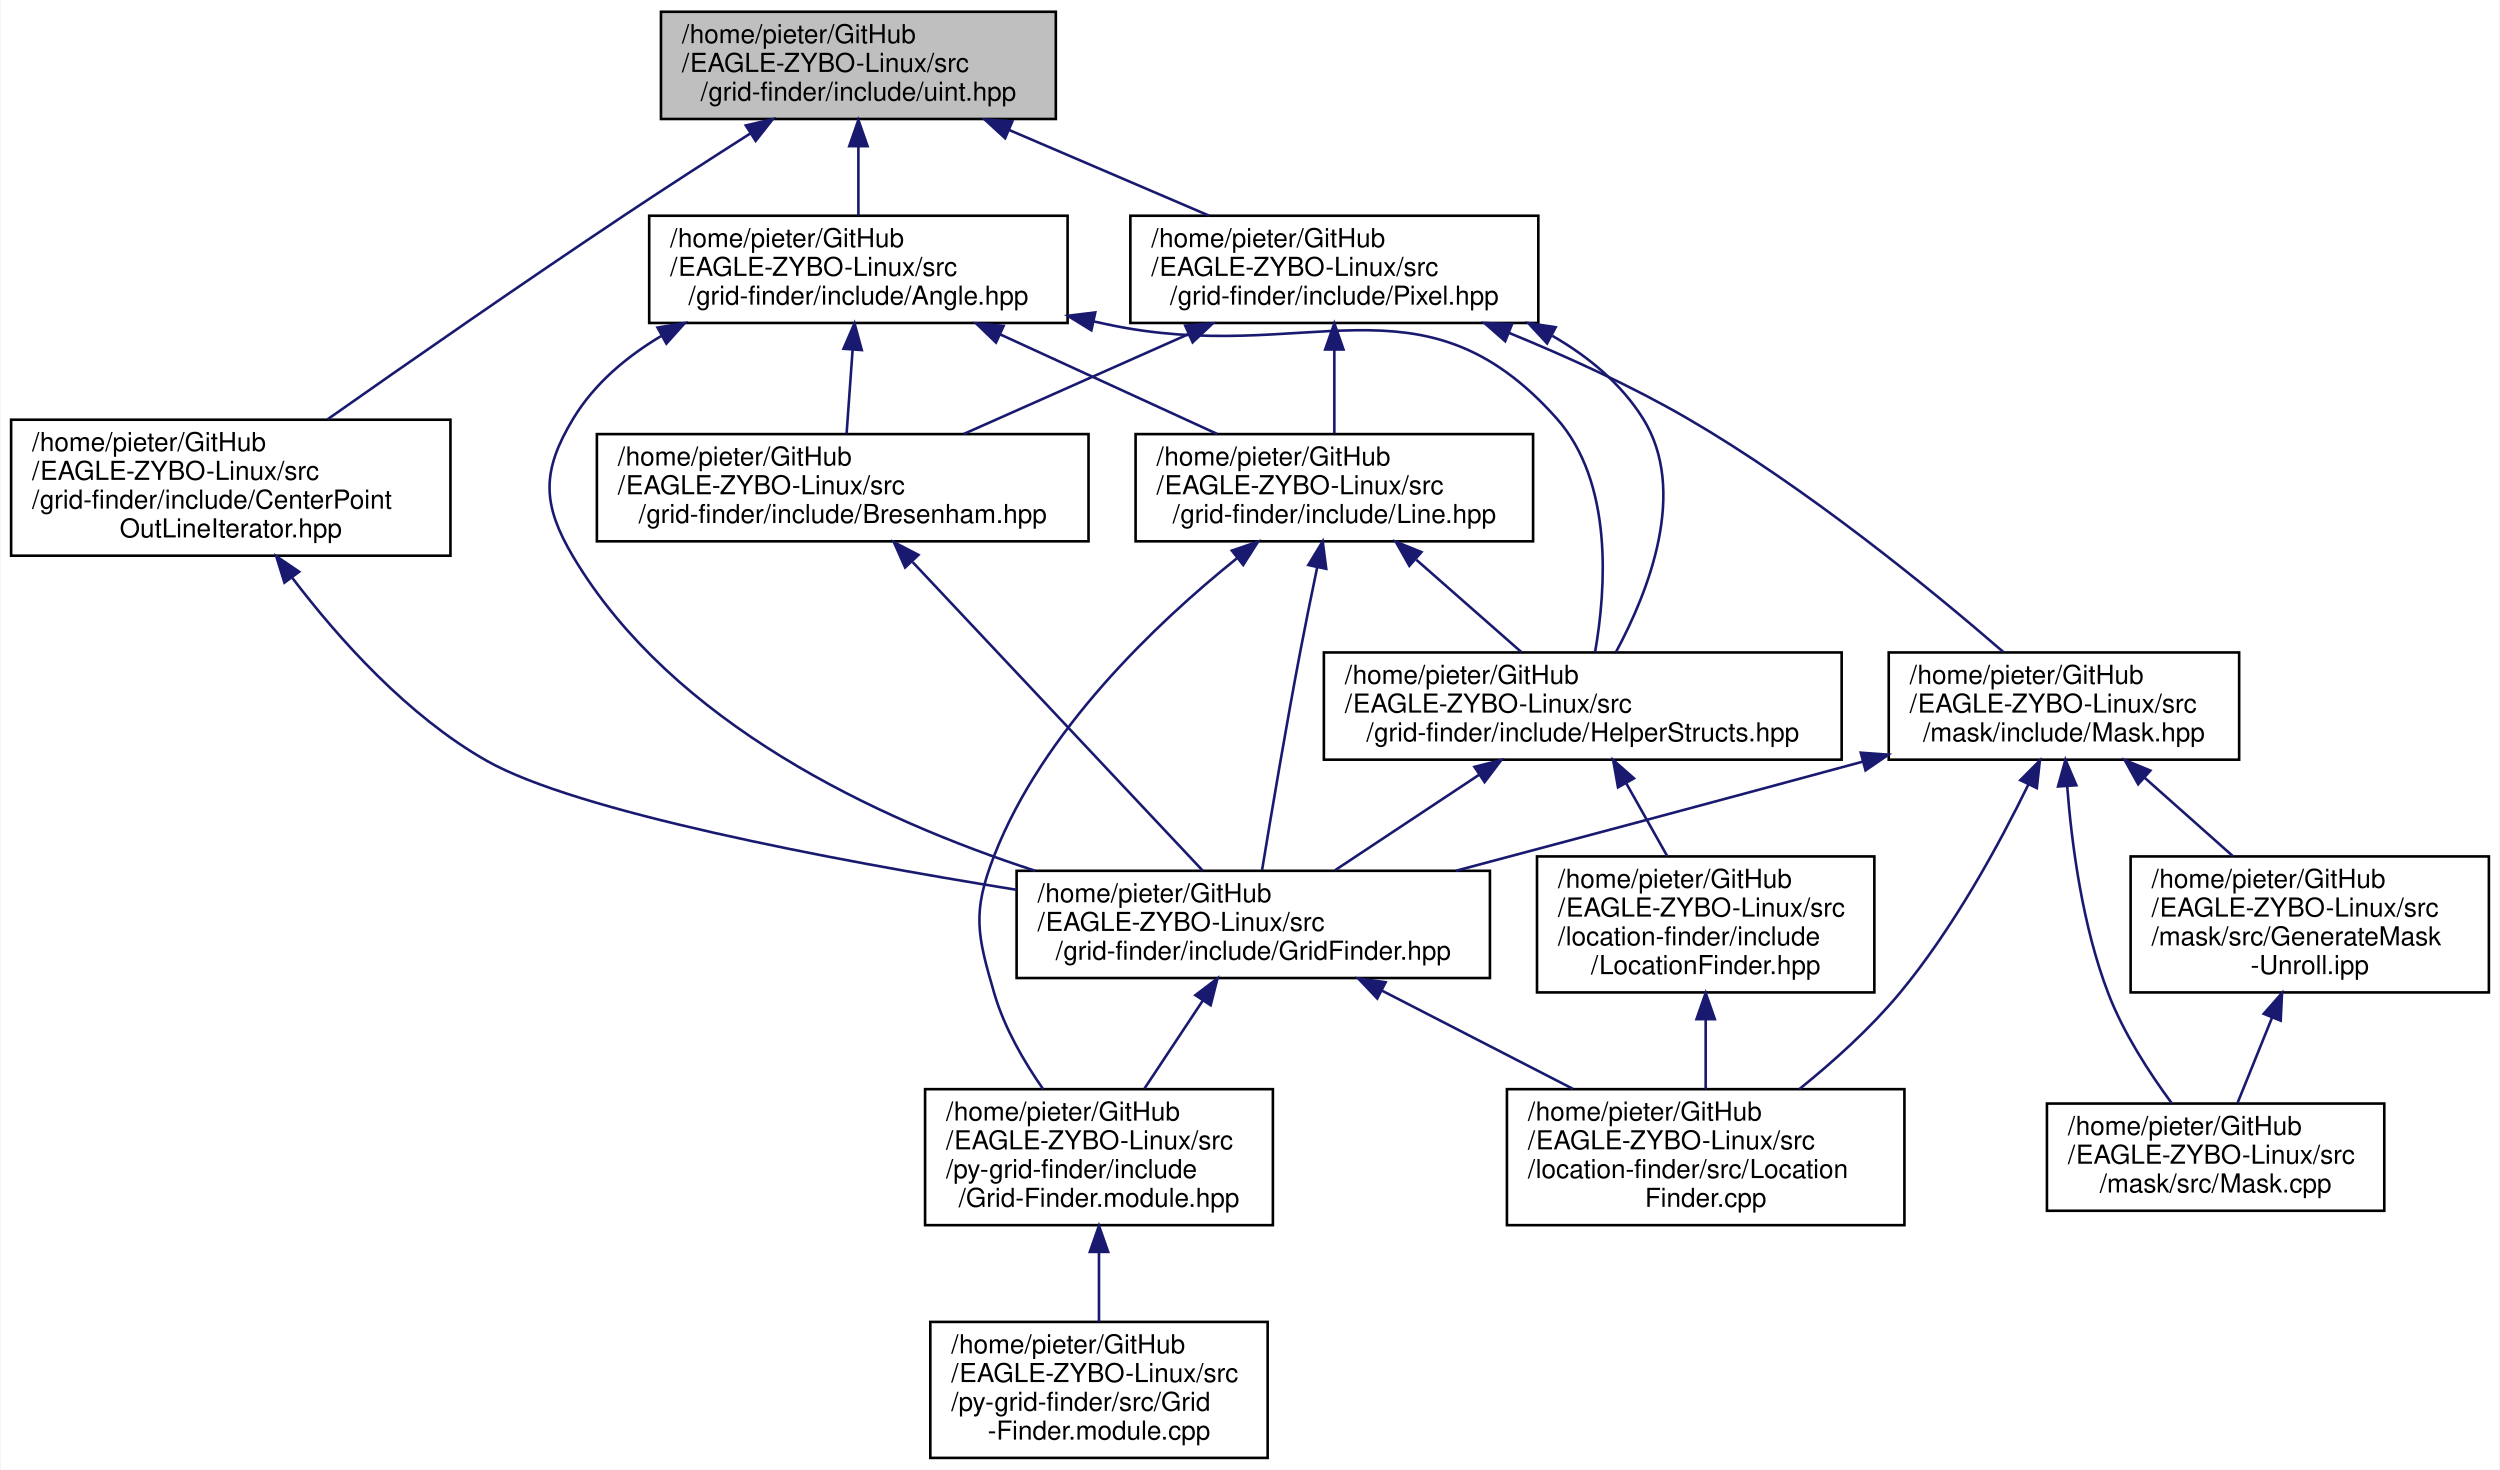
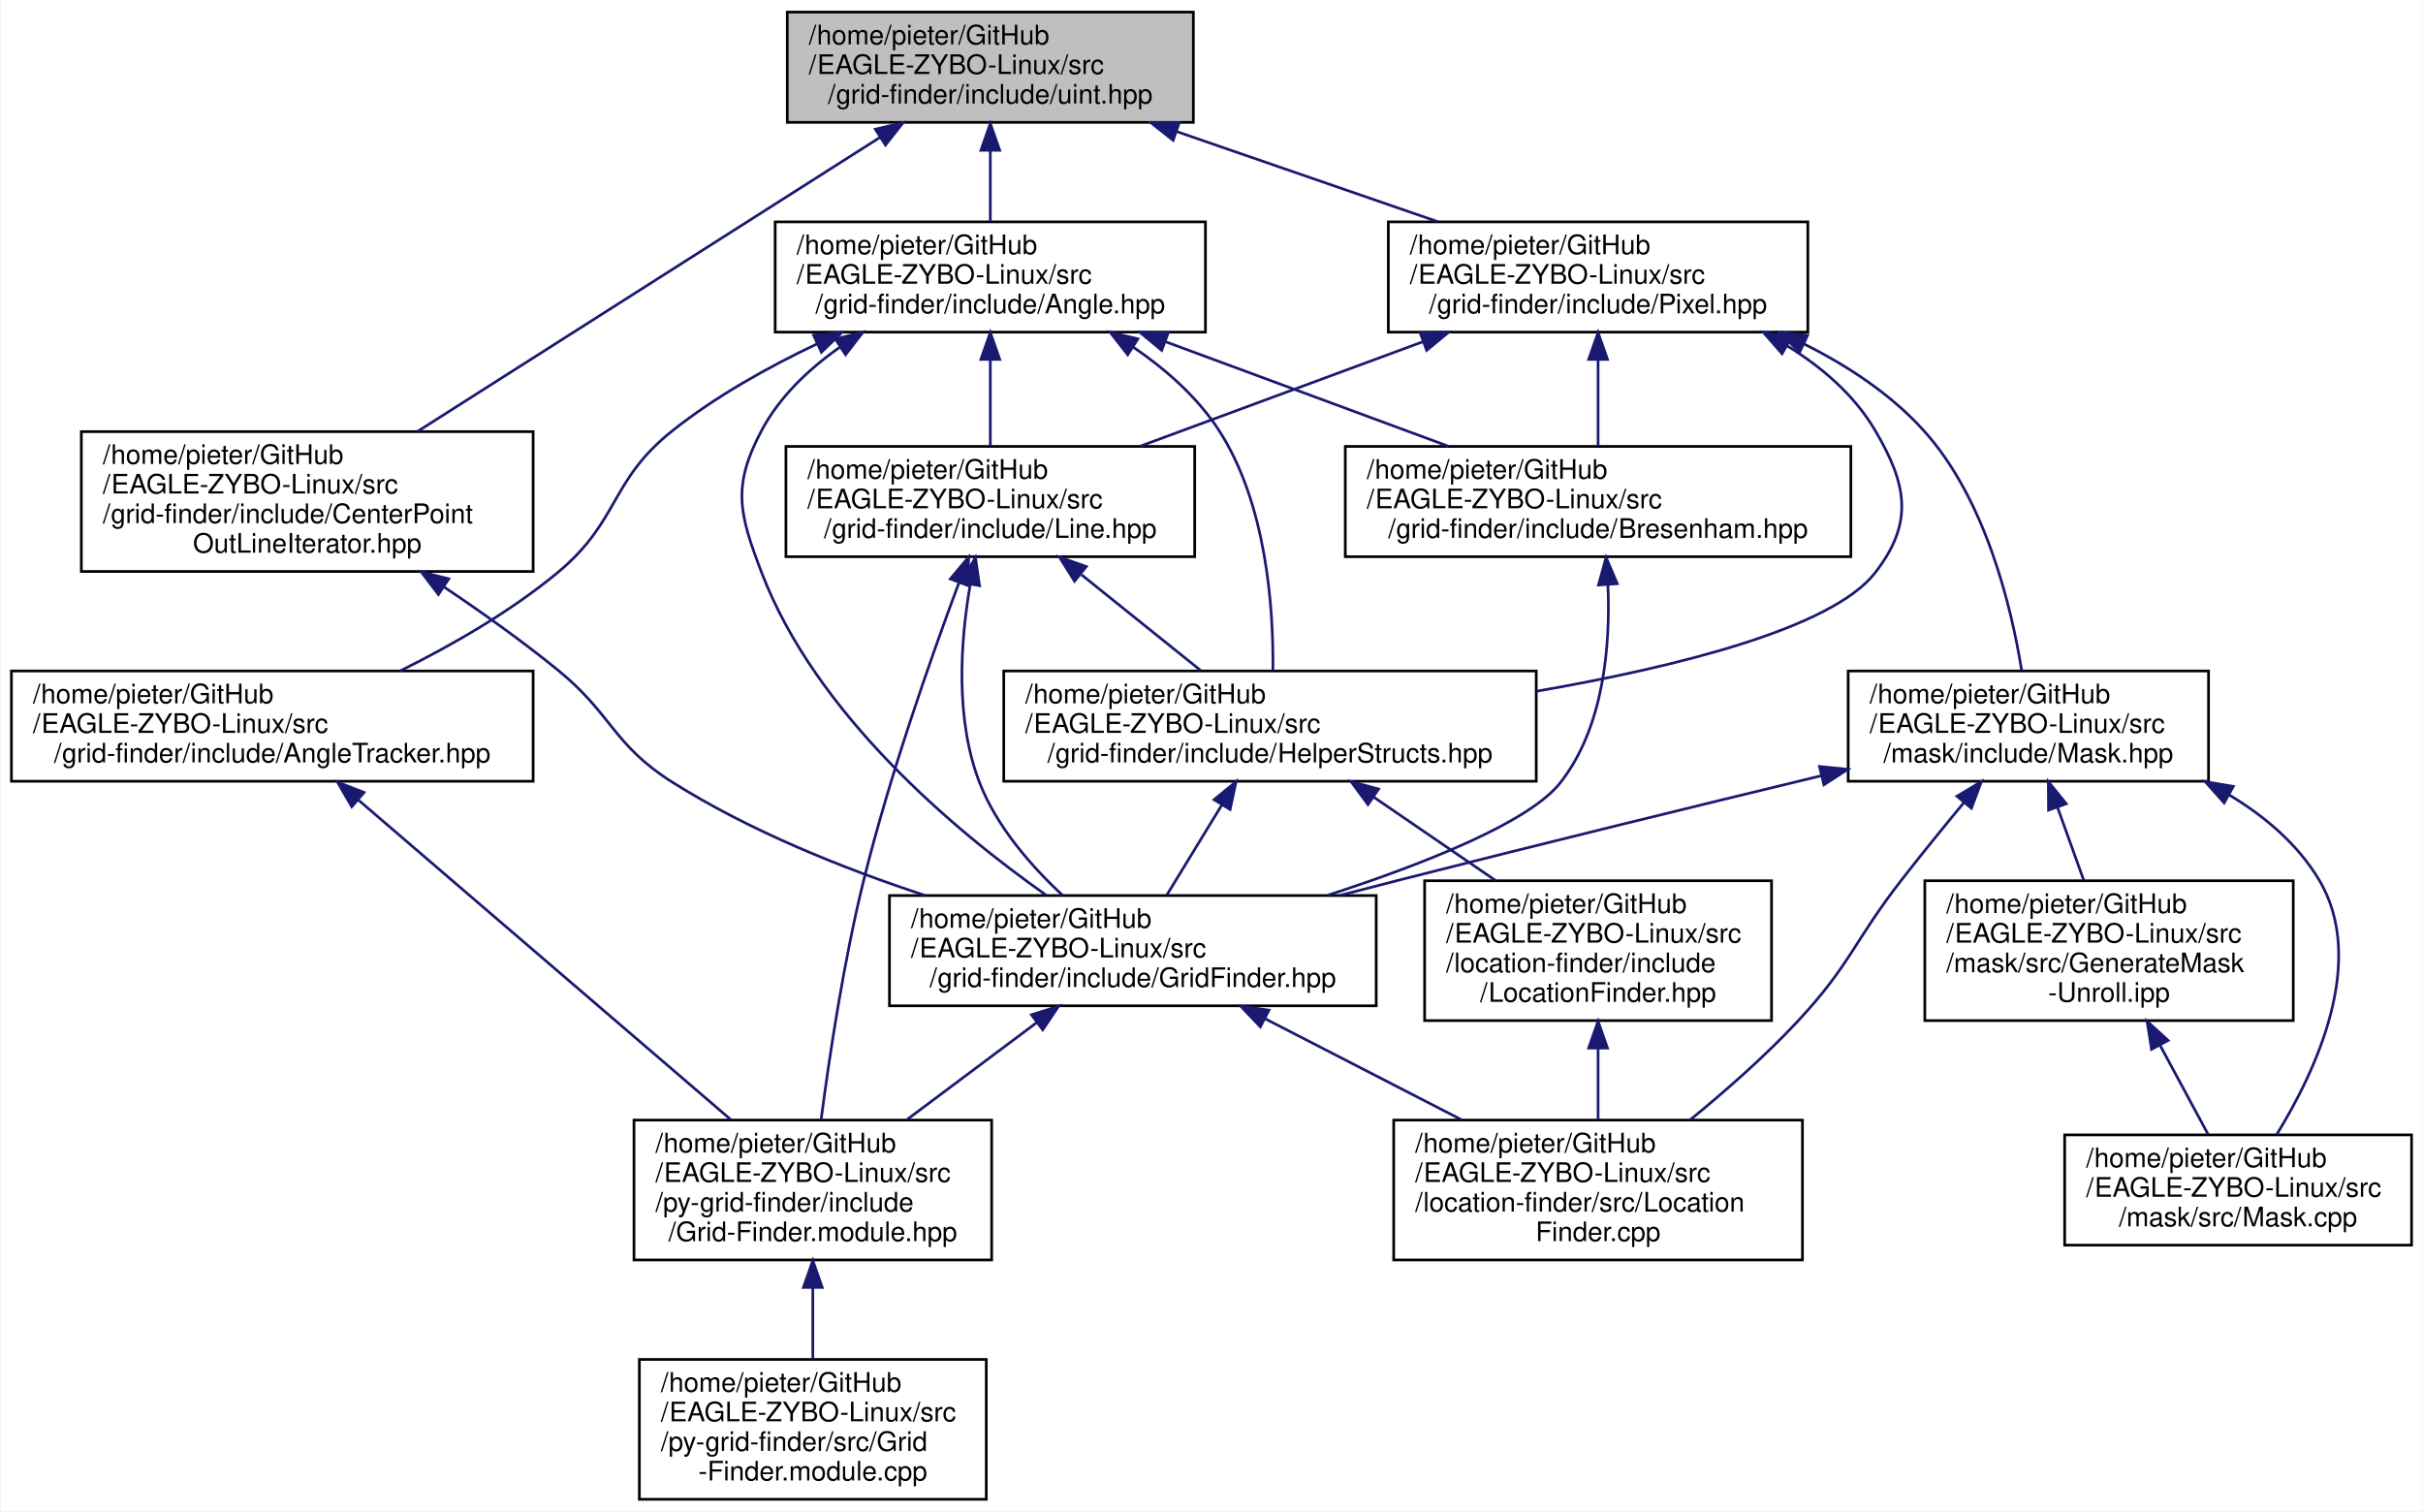
- <svg xmlns="http://www.w3.org/2000/svg" xmlns:xlink="http://www.w3.org/1999/xlink" width="956pt" height="562pt" viewBox="0.00 0.00 955.50 562.00">
+ <svg xmlns="http://www.w3.org/2000/svg" xmlns:xlink="http://www.w3.org/1999/xlink" width="901pt" height="562pt" viewBox="0.00 0.00 900.50 562.00">
  <g id="graph0" class="graph" transform="scale(1 1) rotate(0) translate(4 558)">
-     <polygon fill="#ffffff" stroke="transparent" points="-4,4 -4,-558 951.5,-558 951.5,4 -4,4" />
+     <polygon fill="#ffffff" stroke="transparent" points="-4,4 -4,-558 896.5,-558 896.5,4 -4,4" />
    <g id="node1" class="node">
      <g id="a_node1">
        <a xlink:title=" ">
-           <polygon fill="#bfbfbf" stroke="#000000" points="248.5,-512.5 248.5,-553.5 399.5,-553.5 399.5,-512.5 248.5,-512.5" />
-           <text text-anchor="start" x="256.5" y="-541.5" font-family="Helvetica,sans-Serif" font-size="10.00" fill="#000000">/home/pieter/GitHub</text>
-           <text text-anchor="start" x="256.5" y="-530.5" font-family="Helvetica,sans-Serif" font-size="10.00" fill="#000000">/EAGLE-ZYBO-Linux/src</text>
-           <text text-anchor="middle" x="324" y="-519.5" font-family="Helvetica,sans-Serif" font-size="10.00" fill="#000000">/grid-finder/include/uint.hpp</text>
+           <polygon fill="#bfbfbf" stroke="#000000" points="288.5,-512.5 288.5,-553.5 439.5,-553.5 439.5,-512.5 288.5,-512.5" />
+           <text text-anchor="start" x="296.5" y="-541.5" font-family="Helvetica,sans-Serif" font-size="10.00" fill="#000000">/home/pieter/GitHub</text>
+           <text text-anchor="start" x="296.5" y="-530.5" font-family="Helvetica,sans-Serif" font-size="10.00" fill="#000000">/EAGLE-ZYBO-Linux/src</text>
+           <text text-anchor="middle" x="364" y="-519.5" font-family="Helvetica,sans-Serif" font-size="10.00" fill="#000000">/grid-finder/include/uint.hpp</text>
        </a>
      </g>
    </g>
    <g id="node2" class="node">
      <g id="a_node2">
        <a xlink:href="Angle_8hpp.html" target="_top" xlink:title=" ">
-           <polygon fill="#ffffff" stroke="#000000" points="244,-434.5 244,-475.5 404,-475.5 404,-434.5 244,-434.5" />
-           <text text-anchor="start" x="252" y="-463.5" font-family="Helvetica,sans-Serif" font-size="10.00" fill="#000000">/home/pieter/GitHub</text>
-           <text text-anchor="start" x="252" y="-452.5" font-family="Helvetica,sans-Serif" font-size="10.00" fill="#000000">/EAGLE-ZYBO-Linux/src</text>
-           <text text-anchor="middle" x="324" y="-441.5" font-family="Helvetica,sans-Serif" font-size="10.00" fill="#000000">/grid-finder/include/Angle.hpp</text>
+           <polygon fill="#ffffff" stroke="#000000" points="284,-434.5 284,-475.5 444,-475.5 444,-434.5 284,-434.5" />
+           <text text-anchor="start" x="292" y="-463.5" font-family="Helvetica,sans-Serif" font-size="10.00" fill="#000000">/home/pieter/GitHub</text>
+           <text text-anchor="start" x="292" y="-452.5" font-family="Helvetica,sans-Serif" font-size="10.00" fill="#000000">/EAGLE-ZYBO-Linux/src</text>
+           <text text-anchor="middle" x="364" y="-441.5" font-family="Helvetica,sans-Serif" font-size="10.00" fill="#000000">/grid-finder/include/Angle.hpp</text>
        </a>
      </g>
    </g>
    <g id="edge1" class="edge">
-       <path fill="none" stroke="#191970" d="M324,-502.079C324,-493.218 324,-483.775 324,-475.69" />
-       <polygon fill="#191970" stroke="#191970" points="320.5,-502.097 324,-512.097 327.5,-502.098 320.5,-502.097" />
+       <path fill="none" stroke="#191970" d="M364,-502.079C364,-493.218 364,-483.775 364,-475.69" />
+       <polygon fill="#191970" stroke="#191970" points="360.5,-502.097 364,-512.097 367.5,-502.098 360.5,-502.097" />
+     </g>
+     <g id="node12" class="node">
+       <g id="a_node12">
+         <a xlink:href="CenterPointOutLineIterator_8hpp.html" target="_top" xlink:title=" ">
+           <polygon fill="#ffffff" stroke="#000000" points="26,-345.5 26,-397.5 194,-397.5 194,-345.5 26,-345.5" />
+           <text text-anchor="start" x="34" y="-385.5" font-family="Helvetica,sans-Serif" font-size="10.00" fill="#000000">/home/pieter/GitHub</text>
+           <text text-anchor="start" x="34" y="-374.5" font-family="Helvetica,sans-Serif" font-size="10.00" fill="#000000">/EAGLE-ZYBO-Linux/src</text>
+           <text text-anchor="start" x="34" y="-363.5" font-family="Helvetica,sans-Serif" font-size="10.00" fill="#000000">/grid-finder/include/CenterPoint</text>
+           <text text-anchor="middle" x="110" y="-352.5" font-family="Helvetica,sans-Serif" font-size="10.00" fill="#000000">OutLineIterator.hpp</text>
+         </a>
+       </g>
+     </g>
+     <g id="edge18" class="edge">
+       <path fill="none" stroke="#191970" d="M323.107,-506.999C275.814,-476.929 198.412,-427.714 151.052,-397.602" />
+       <polygon fill="#191970" stroke="#191970" points="321.256,-509.97 331.573,-512.382 325.012,-504.063 321.256,-509.97" />
+     </g>
+     <g id="node13" class="node">
+       <g id="a_node13">
+         <a xlink:href="Pixel_8hpp.html" target="_top" xlink:title=" ">
+           <polygon fill="#ffffff" stroke="#000000" points="512,-434.5 512,-475.5 668,-475.5 668,-434.5 512,-434.5" />
+           <text text-anchor="start" x="520" y="-463.5" font-family="Helvetica,sans-Serif" font-size="10.00" fill="#000000">/home/pieter/GitHub</text>
+           <text text-anchor="start" x="520" y="-452.5" font-family="Helvetica,sans-Serif" font-size="10.00" fill="#000000">/EAGLE-ZYBO-Linux/src</text>
+           <text text-anchor="middle" x="590" y="-441.5" font-family="Helvetica,sans-Serif" font-size="10.00" fill="#000000">/grid-finder/include/Pixel.hpp</text>
+         </a>
+       </g>
+     </g>
+     <g id="edge20" class="edge">
+       <path fill="none" stroke="#191970" d="M433.137,-509.139C464.212,-498.413 500.526,-485.88 530.383,-475.576" />
+       <polygon fill="#191970" stroke="#191970" points="431.985,-505.833 423.675,-512.404 434.269,-512.45 431.985,-505.833" />
+     </g>
+     <g id="node3" class="node">
+       <g id="a_node3">
+         <a xlink:href="AngleTracker_8hpp.html" target="_top" xlink:title=" ">
+           <polygon fill="#ffffff" stroke="#000000" points="0,-267.5 0,-308.5 194,-308.5 194,-267.5 0,-267.5" />
+           <text text-anchor="start" x="8" y="-296.5" font-family="Helvetica,sans-Serif" font-size="10.00" fill="#000000">/home/pieter/GitHub</text>
+           <text text-anchor="start" x="8" y="-285.5" font-family="Helvetica,sans-Serif" font-size="10.00" fill="#000000">/EAGLE-ZYBO-Linux/src</text>
+           <text text-anchor="middle" x="97" y="-274.5" font-family="Helvetica,sans-Serif" font-size="10.00" fill="#000000">/grid-finder/include/AngleTracker.hpp</text>
+         </a>
+       </g>
+     </g>
+     <g id="edge2" class="edge">
+       <path fill="none" stroke="#191970" d="M299.642,-430.161C281.33,-421.484 262.023,-410.684 246,-398 222.217,-379.173 226.369,-364.338 203,-345 185.534,-330.547 163.832,-318.106 144.623,-308.568" />
+       <polygon fill="#191970" stroke="#191970" points="298.271,-433.383 308.819,-434.377 301.192,-427.022 298.271,-433.383" />
+     </g>
+     <g id="node6" class="node">
+       <g id="a_node6">
+         <a xlink:href="Bresenham_8hpp.html" target="_top" xlink:title=" ">
+           <polygon fill="#ffffff" stroke="#000000" points="496,-351 496,-392 684,-392 684,-351 496,-351" />
+           <text text-anchor="start" x="504" y="-380" font-family="Helvetica,sans-Serif" font-size="10.00" fill="#000000">/home/pieter/GitHub</text>
+           <text text-anchor="start" x="504" y="-369" font-family="Helvetica,sans-Serif" font-size="10.00" fill="#000000">/EAGLE-ZYBO-Linux/src</text>
+           <text text-anchor="middle" x="590" y="-358" font-family="Helvetica,sans-Serif" font-size="10.00" fill="#000000">/grid-finder/include/Bresenham.hpp</text>
+         </a>
+       </g>
+     </g>
+     <g id="edge5" class="edge">
+       <path fill="none" stroke="#191970" d="M429.207,-430.908C462.45,-418.626 502.456,-403.845 534.248,-392.099" />
+       <polygon fill="#191970" stroke="#191970" points="427.743,-427.718 419.575,-434.467 430.168,-434.284 427.743,-427.718" />
+     </g>
+     <g id="node7" class="node">
+       <g id="a_node7">
+         <a xlink:href="GridFinder_8hpp.html" target="_top" xlink:title=" ">
+           <polygon fill="#ffffff" stroke="#000000" points="326.5,-184 326.5,-225 507.5,-225 507.5,-184 326.5,-184" />
+           <text text-anchor="start" x="334.5" y="-213" font-family="Helvetica,sans-Serif" font-size="10.00" fill="#000000">/home/pieter/GitHub</text>
+           <text text-anchor="start" x="334.5" y="-202" font-family="Helvetica,sans-Serif" font-size="10.00" fill="#000000">/EAGLE-ZYBO-Linux/src</text>
+           <text text-anchor="middle" x="417" y="-191" font-family="Helvetica,sans-Serif" font-size="10.00" fill="#000000">/grid-finder/include/GridFinder.hpp</text>
+         </a>
+       </g>
+     </g>
+     <g id="edge9" class="edge">
+       <path fill="none" stroke="#191970" d="M308.053,-428.9C296.409,-420.725 285.662,-410.489 279,-398 267.913,-377.217 270.577,-366.998 279,-345 299.174,-292.316 350.67,-249.179 384.732,-225.167" />
+       <polygon fill="#191970" stroke="#191970" points="306.355,-431.971 316.645,-434.492 310.173,-426.104 306.355,-431.971" />
+     </g>
+     <g id="node9" class="node">
+       <g id="a_node9">
+         <a xlink:href="HelperStructs_8hpp.html" target="_top" xlink:title=" ">
+           <polygon fill="#ffffff" stroke="#000000" points="369,-267.5 369,-308.5 567,-308.5 567,-267.5 369,-267.5" />
+           <text text-anchor="start" x="377" y="-296.5" font-family="Helvetica,sans-Serif" font-size="10.00" fill="#000000">/home/pieter/GitHub</text>
+           <text text-anchor="start" x="377" y="-285.5" font-family="Helvetica,sans-Serif" font-size="10.00" fill="#000000">/EAGLE-ZYBO-Linux/src</text>
+           <text text-anchor="middle" x="468" y="-274.5" font-family="Helvetica,sans-Serif" font-size="10.00" fill="#000000">/grid-finder/include/HelperStructs.hpp</text>
+         </a>
+       </g>
+     </g>
+     <g id="edge10" class="edge">
+       <path fill="none" stroke="#191970" d="M417.047,-429.001C429.251,-420.681 440.985,-410.353 449,-398 466.616,-370.85 469.334,-332.311 469.095,-308.797" />
+       <polygon fill="#191970" stroke="#191970" points="415.091,-426.097 408.562,-434.441 418.869,-431.99 415.091,-426.097" />
    </g>
    <g id="node11" class="node">
      <g id="a_node11">
-         <a xlink:href="CenterPointOutLineIterator_8hpp.html" target="_top" xlink:title=" ">
-           <polygon fill="#ffffff" stroke="#000000" points="0,-345.5 0,-397.5 168,-397.5 168,-345.5 0,-345.5" />
-           <text text-anchor="start" x="8" y="-385.5" font-family="Helvetica,sans-Serif" font-size="10.00" fill="#000000">/home/pieter/GitHub</text>
-           <text text-anchor="start" x="8" y="-374.5" font-family="Helvetica,sans-Serif" font-size="10.00" fill="#000000">/EAGLE-ZYBO-Linux/src</text>
-           <text text-anchor="start" x="8" y="-363.5" font-family="Helvetica,sans-Serif" font-size="10.00" fill="#000000">/grid-finder/include/CenterPoint</text>
-           <text text-anchor="middle" x="84" y="-352.5" font-family="Helvetica,sans-Serif" font-size="10.00" fill="#000000">OutLineIterator.hpp</text>
-         </a>
-       </g>
-     </g>
-     <g id="edge16" class="edge">
-       <path fill="none" stroke="#191970" d="M282.659,-506.955C267.582,-497.344 250.447,-486.287 235,-476 195.728,-449.847 151.396,-419.006 120.98,-397.639" />
-       <polygon fill="#191970" stroke="#191970" points="280.954,-510.019 291.27,-512.431 284.71,-504.112 280.954,-510.019" />
-     </g>
-     <g id="node12" class="node">
-       <g id="a_node12">
-         <a xlink:href="Pixel_8hpp.html" target="_top" xlink:title=" ">
-           <polygon fill="#ffffff" stroke="#000000" points="428,-434.5 428,-475.5 584,-475.5 584,-434.5 428,-434.5" />
-           <text text-anchor="start" x="436" y="-463.5" font-family="Helvetica,sans-Serif" font-size="10.00" fill="#000000">/home/pieter/GitHub</text>
-           <text text-anchor="start" x="436" y="-452.5" font-family="Helvetica,sans-Serif" font-size="10.00" fill="#000000">/EAGLE-ZYBO-Linux/src</text>
-           <text text-anchor="middle" x="506" y="-441.5" font-family="Helvetica,sans-Serif" font-size="10.00" fill="#000000">/grid-finder/include/Pixel.hpp</text>
-         </a>
-       </g>
-     </g>
-     <g id="edge18" class="edge">
-       <path fill="none" stroke="#191970" d="M381.536,-508.341C406.184,-497.778 434.636,-485.584 458.111,-475.524" />
-       <polygon fill="#191970" stroke="#191970" points="380.108,-505.146 372.295,-512.302 382.865,-511.58 380.108,-505.146" />
-     </g>
-     <g id="node3" class="node">
-       <g id="a_node3">
-         <a xlink:href="Bresenham_8hpp.html" target="_top" xlink:title=" ">
-           <polygon fill="#ffffff" stroke="#000000" points="224,-351 224,-392 412,-392 412,-351 224,-351" />
-           <text text-anchor="start" x="232" y="-380" font-family="Helvetica,sans-Serif" font-size="10.00" fill="#000000">/home/pieter/GitHub</text>
-           <text text-anchor="start" x="232" y="-369" font-family="Helvetica,sans-Serif" font-size="10.00" fill="#000000">/EAGLE-ZYBO-Linux/src</text>
-           <text text-anchor="middle" x="318" y="-358" font-family="Helvetica,sans-Serif" font-size="10.00" fill="#000000">/grid-finder/include/Bresenham.hpp</text>
-         </a>
-       </g>
-     </g>
-     <g id="edge2" class="edge">
-       <path fill="none" stroke="#191970" d="M321.784,-424.159C321.018,-413.506 320.18,-401.834 319.487,-392.192" />
-       <polygon fill="#191970" stroke="#191970" points="318.309,-424.636 322.517,-434.36 325.291,-424.134 318.309,-424.636" />
+         <a xlink:href="Line_8hpp.html" target="_top" xlink:title=" ">
+           <polygon fill="#ffffff" stroke="#000000" points="288,-351 288,-392 440,-392 440,-351 288,-351" />
+           <text text-anchor="start" x="296" y="-380" font-family="Helvetica,sans-Serif" font-size="10.00" fill="#000000">/home/pieter/GitHub</text>
+           <text text-anchor="start" x="296" y="-369" font-family="Helvetica,sans-Serif" font-size="10.00" fill="#000000">/EAGLE-ZYBO-Linux/src</text>
+           <text text-anchor="middle" x="364" y="-358" font-family="Helvetica,sans-Serif" font-size="10.00" fill="#000000">/grid-finder/include/Line.hpp</text>
+         </a>
+       </g>
+     </g>
+     <g id="edge14" class="edge">
+       <path fill="none" stroke="#191970" d="M364,-424.159C364,-413.506 364,-401.834 364,-392.192" />
+       <polygon fill="#191970" stroke="#191970" points="360.5,-424.36 364,-434.36 367.5,-424.36 360.5,-424.36" />
    </g>
    <g id="node4" class="node">
      <g id="a_node4">
-         <a xlink:href="GridFinder_8hpp.html" target="_top" xlink:title=" ">
-           <polygon fill="#ffffff" stroke="#000000" points="384.5,-184 384.5,-225 565.5,-225 565.5,-184 384.5,-184" />
-           <text text-anchor="start" x="392.5" y="-213" font-family="Helvetica,sans-Serif" font-size="10.00" fill="#000000">/home/pieter/GitHub</text>
-           <text text-anchor="start" x="392.5" y="-202" font-family="Helvetica,sans-Serif" font-size="10.00" fill="#000000">/EAGLE-ZYBO-Linux/src</text>
-           <text text-anchor="middle" x="475" y="-191" font-family="Helvetica,sans-Serif" font-size="10.00" fill="#000000">/grid-finder/include/GridFinder.hpp</text>
-         </a>
-       </g>
-     </g>
-     <g id="edge7" class="edge">
-       <path fill="none" stroke="#191970" d="M248.69,-429.571C235.272,-421.585 223.03,-411.261 215,-398 202.799,-377.851 202.936,-365.232 215,-345 252.971,-281.321 330.914,-244.766 391.607,-225.002" />
-       <polygon fill="#191970" stroke="#191970" points="247.196,-432.743 257.646,-434.489 250.565,-426.608 247.196,-432.743" />
+         <a xlink:href="Grid-Finder_8module_8hpp.html" target="_top" xlink:title=" ">
+           <polygon fill="#ffffff" stroke="#000000" points="231.5,-89.5 231.5,-141.5 364.5,-141.5 364.5,-89.5 231.5,-89.5" />
+           <text text-anchor="start" x="239.5" y="-129.5" font-family="Helvetica,sans-Serif" font-size="10.00" fill="#000000">/home/pieter/GitHub</text>
+           <text text-anchor="start" x="239.5" y="-118.5" font-family="Helvetica,sans-Serif" font-size="10.00" fill="#000000">/EAGLE-ZYBO-Linux/src</text>
+           <text text-anchor="start" x="239.5" y="-107.5" font-family="Helvetica,sans-Serif" font-size="10.00" fill="#000000">/py-grid-finder/include</text>
+           <text text-anchor="middle" x="298" y="-96.5" font-family="Helvetica,sans-Serif" font-size="10.00" fill="#000000">/Grid-Finder.module.hpp</text>
+         </a>
+       </g>
+     </g>
+     <g id="edge3" class="edge">
+       <path fill="none" stroke="#191970" d="M128.963,-260.57C166.991,-227.933 230.025,-173.837 267.431,-141.735" />
+       <polygon fill="#191970" stroke="#191970" points="126.555,-258.024 121.245,-267.192 131.113,-263.336 126.555,-258.024" />
+     </g>
+     <g id="node5" class="node">
+       <g id="a_node5">
+         <a xlink:href="Grid-Finder_8module_8cpp.html" target="_top" xlink:title=" ">
+           <polygon fill="#ffffff" stroke="#000000" points="233.5,-.5 233.5,-52.5 362.5,-52.5 362.5,-.5 233.5,-.5" />
+           <text text-anchor="start" x="241.5" y="-40.5" font-family="Helvetica,sans-Serif" font-size="10.00" fill="#000000">/home/pieter/GitHub</text>
+           <text text-anchor="start" x="241.5" y="-29.5" font-family="Helvetica,sans-Serif" font-size="10.00" fill="#000000">/EAGLE-ZYBO-Linux/src</text>
+           <text text-anchor="start" x="241.5" y="-18.5" font-family="Helvetica,sans-Serif" font-size="10.00" fill="#000000">/py-grid-finder/src/Grid</text>
+           <text text-anchor="middle" x="298" y="-7.5" font-family="Helvetica,sans-Serif" font-size="10.00" fill="#000000">-Finder.module.cpp</text>
+         </a>
+       </g>
+     </g>
+     <g id="edge4" class="edge">
+       <path fill="none" stroke="#191970" d="M298,-79.115C298,-70.206 298,-60.847 298,-52.534" />
+       <polygon fill="#191970" stroke="#191970" points="294.5,-79.278 298,-89.278 301.5,-79.278 294.5,-79.278" />
+     </g>
+     <g id="edge6" class="edge">
+       <path fill="none" stroke="#191970" d="M593.656,-340.58C594.633,-317.923 592.18,-287.646 576,-267 564.474,-252.292 525.776,-236.922 489.446,-225.104" />
+       <polygon fill="#191970" stroke="#191970" points="590.155,-340.489 592.975,-350.702 597.139,-340.959 590.155,-340.489" />
+     </g>
+     <g id="edge8" class="edge">
+       <path fill="none" stroke="#191970" d="M381.228,-177.746C366.002,-166.359 348.297,-153.117 333.141,-141.782" />
+       <polygon fill="#191970" stroke="#191970" points="379.296,-180.672 389.4,-183.858 383.488,-175.066 379.296,-180.672" />
    </g>
    <g id="node8" class="node">
      <g id="a_node8">
-         <a xlink:href="HelperStructs_8hpp.html" target="_top" xlink:title=" ">
-           <polygon fill="#ffffff" stroke="#000000" points="502,-267.5 502,-308.5 700,-308.5 700,-267.5 502,-267.5" />
-           <text text-anchor="start" x="510" y="-296.5" font-family="Helvetica,sans-Serif" font-size="10.00" fill="#000000">/home/pieter/GitHub</text>
-           <text text-anchor="start" x="510" y="-285.5" font-family="Helvetica,sans-Serif" font-size="10.00" fill="#000000">/EAGLE-ZYBO-Linux/src</text>
-           <text text-anchor="middle" x="601" y="-274.5" font-family="Helvetica,sans-Serif" font-size="10.00" fill="#000000">/grid-finder/include/HelperStructs.hpp</text>
-         </a>
-       </g>
-     </g>
-     <g id="edge8" class="edge">
-       <path fill="none" stroke="#191970" d="M413.931,-435.093C415.635,-434.725 417.325,-434.36 419,-434 495.353,-417.571 539.059,-456.325 591,-398 612.68,-373.655 609.976,-333.136 605.713,-308.659" />
-       <polygon fill="#191970" stroke="#191970" points="413.096,-431.693 404.066,-437.234 414.581,-438.534 413.096,-431.693" />
+         <a xlink:href="LocationFinder_8cpp.html" target="_top" xlink:title=" ">
+           <polygon fill="#ffffff" stroke="#000000" points="514,-89.5 514,-141.5 666,-141.5 666,-89.5 514,-89.5" />
+           <text text-anchor="start" x="522" y="-129.5" font-family="Helvetica,sans-Serif" font-size="10.00" fill="#000000">/home/pieter/GitHub</text>
+           <text text-anchor="start" x="522" y="-118.5" font-family="Helvetica,sans-Serif" font-size="10.00" fill="#000000">/EAGLE-ZYBO-Linux/src</text>
+           <text text-anchor="start" x="522" y="-107.5" font-family="Helvetica,sans-Serif" font-size="10.00" fill="#000000">/location-finder/src/Location</text>
+           <text text-anchor="middle" x="590" y="-96.5" font-family="Helvetica,sans-Serif" font-size="10.00" fill="#000000">Finder.cpp</text>
+         </a>
+       </g>
+     </g>
+     <g id="edge7" class="edge">
+       <path fill="none" stroke="#191970" d="M466.296,-179.14C489.125,-167.395 516.226,-153.453 539.234,-141.617" />
+       <polygon fill="#191970" stroke="#191970" points="464.416,-176.171 457.125,-183.858 467.618,-182.395 464.416,-176.171" />
+     </g>
+     <g id="edge11" class="edge">
+       <path fill="none" stroke="#191970" d="M450.175,-258.815C443.403,-247.728 435.834,-235.337 429.639,-225.192" />
+       <polygon fill="#191970" stroke="#191970" points="447.194,-260.65 455.393,-267.36 453.168,-257.001 447.194,-260.65" />
    </g>
    <g id="node10" class="node">
      <g id="a_node10">
-         <a xlink:href="Line_8hpp.html" target="_top" xlink:title=" ">
-           <polygon fill="#ffffff" stroke="#000000" points="430,-351 430,-392 582,-392 582,-351 430,-351" />
-           <text text-anchor="start" x="438" y="-380" font-family="Helvetica,sans-Serif" font-size="10.00" fill="#000000">/home/pieter/GitHub</text>
-           <text text-anchor="start" x="438" y="-369" font-family="Helvetica,sans-Serif" font-size="10.00" fill="#000000">/EAGLE-ZYBO-Linux/src</text>
-           <text text-anchor="middle" x="506" y="-358" font-family="Helvetica,sans-Serif" font-size="10.00" fill="#000000">/grid-finder/include/Line.hpp</text>
+         <a xlink:href="LocationFinder_8hpp.html" target="_top" xlink:title=" ">
+           <polygon fill="#ffffff" stroke="#000000" points="525.5,-178.5 525.5,-230.5 654.5,-230.5 654.5,-178.5 525.5,-178.5" />
+           <text text-anchor="start" x="533.5" y="-218.5" font-family="Helvetica,sans-Serif" font-size="10.00" fill="#000000">/home/pieter/GitHub</text>
+           <text text-anchor="start" x="533.5" y="-207.5" font-family="Helvetica,sans-Serif" font-size="10.00" fill="#000000">/EAGLE-ZYBO-Linux/src</text>
+           <text text-anchor="start" x="533.5" y="-196.5" font-family="Helvetica,sans-Serif" font-size="10.00" fill="#000000">/location-finder/include</text>
+           <text text-anchor="middle" x="590" y="-185.5" font-family="Helvetica,sans-Serif" font-size="10.00" fill="#000000">/LocationFinder.hpp</text>
        </a>
      </g>
    </g>
    <g id="edge12" class="edge">
-       <path fill="none" stroke="#191970" d="M378.128,-430.166C404.61,-418.017 436.107,-403.567 461.214,-392.048" />
-       <polygon fill="#191970" stroke="#191970" points="376.618,-427.008 368.989,-434.36 379.537,-433.371 376.618,-427.008" />
-     </g>
-     <g id="edge3" class="edge">
-       <path fill="none" stroke="#191970" d="M344.734,-343.063C376.238,-309.552 427.814,-254.691 455.68,-225.051" />
-       <polygon fill="#191970" stroke="#191970" points="341.866,-341.004 337.567,-350.687 346.966,-345.798 341.866,-341.004" />
-     </g>
-     <g id="node5" class="node">
-       <g id="a_node5">
-         <a xlink:href="LocationFinder_8cpp.html" target="_top" xlink:title=" ">
-           <polygon fill="#ffffff" stroke="#000000" points="572,-89.5 572,-141.5 724,-141.5 724,-89.5 572,-89.5" />
-           <text text-anchor="start" x="580" y="-129.5" font-family="Helvetica,sans-Serif" font-size="10.00" fill="#000000">/home/pieter/GitHub</text>
-           <text text-anchor="start" x="580" y="-118.5" font-family="Helvetica,sans-Serif" font-size="10.00" fill="#000000">/EAGLE-ZYBO-Linux/src</text>
-           <text text-anchor="start" x="580" y="-107.5" font-family="Helvetica,sans-Serif" font-size="10.00" fill="#000000">/location-finder/src/Location</text>
-           <text text-anchor="middle" x="648" y="-96.5" font-family="Helvetica,sans-Serif" font-size="10.00" fill="#000000">Finder.cpp</text>
-         </a>
-       </g>
-     </g>
-     <g id="edge4" class="edge">
-       <path fill="none" stroke="#191970" d="M524.296,-179.14C547.125,-167.395 574.226,-153.453 597.234,-141.617" />
-       <polygon fill="#191970" stroke="#191970" points="522.416,-176.171 515.125,-183.858 525.618,-182.395 522.416,-176.171" />
-     </g>
-     <g id="node6" class="node">
-       <g id="a_node6">
-         <a xlink:href="Grid-Finder_8module_8hpp.html" target="_top" xlink:title=" ">
-           <polygon fill="#ffffff" stroke="#000000" points="349.5,-89.5 349.5,-141.5 482.5,-141.5 482.5,-89.5 349.5,-89.5" />
-           <text text-anchor="start" x="357.5" y="-129.5" font-family="Helvetica,sans-Serif" font-size="10.00" fill="#000000">/home/pieter/GitHub</text>
-           <text text-anchor="start" x="357.5" y="-118.5" font-family="Helvetica,sans-Serif" font-size="10.00" fill="#000000">/EAGLE-ZYBO-Linux/src</text>
-           <text text-anchor="start" x="357.5" y="-107.5" font-family="Helvetica,sans-Serif" font-size="10.00" fill="#000000">/py-grid-finder/include</text>
-           <text text-anchor="middle" x="416" y="-96.5" font-family="Helvetica,sans-Serif" font-size="10.00" fill="#000000">/Grid-Finder.module.hpp</text>
-         </a>
-       </g>
-     </g>
-     <g id="edge5" class="edge">
-       <path fill="none" stroke="#191970" d="M455.782,-175.51C448.583,-164.65 440.45,-152.382 433.423,-141.782" />
-       <polygon fill="#191970" stroke="#191970" points="452.873,-177.457 461.316,-183.858 458.708,-173.589 452.873,-177.457" />
-     </g>
-     <g id="node7" class="node">
-       <g id="a_node7">
-         <a xlink:href="Grid-Finder_8module_8cpp.html" target="_top" xlink:title=" ">
-           <polygon fill="#ffffff" stroke="#000000" points="351.5,-.5 351.5,-52.5 480.5,-52.5 480.5,-.5 351.5,-.5" />
-           <text text-anchor="start" x="359.5" y="-40.5" font-family="Helvetica,sans-Serif" font-size="10.00" fill="#000000">/home/pieter/GitHub</text>
-           <text text-anchor="start" x="359.5" y="-29.5" font-family="Helvetica,sans-Serif" font-size="10.00" fill="#000000">/EAGLE-ZYBO-Linux/src</text>
-           <text text-anchor="start" x="359.5" y="-18.5" font-family="Helvetica,sans-Serif" font-size="10.00" fill="#000000">/py-grid-finder/src/Grid</text>
-           <text text-anchor="middle" x="416" y="-7.5" font-family="Helvetica,sans-Serif" font-size="10.00" fill="#000000">-Finder.module.cpp</text>
-         </a>
-       </g>
-     </g>
-     <g id="edge6" class="edge">
-       <path fill="none" stroke="#191970" d="M416,-79.115C416,-70.206 416,-60.847 416,-52.534" />
-       <polygon fill="#191970" stroke="#191970" points="412.5,-79.278 416,-89.278 419.5,-79.278 412.5,-79.278" />
-     </g>
-     <g id="edge9" class="edge">
-       <path fill="none" stroke="#191970" d="M561.382,-261.745C543.589,-249.954 522.896,-236.241 506.224,-225.192" />
-       <polygon fill="#191970" stroke="#191970" points="559.585,-264.753 569.854,-267.36 563.452,-258.918 559.585,-264.753" />
-     </g>
-     <g id="node9" class="node">
-       <g id="a_node9">
-         <a xlink:href="LocationFinder_8hpp.html" target="_top" xlink:title=" ">
-           <polygon fill="#ffffff" stroke="#000000" points="583.5,-178.5 583.5,-230.5 712.5,-230.5 712.5,-178.5 583.5,-178.5" />
-           <text text-anchor="start" x="591.5" y="-218.5" font-family="Helvetica,sans-Serif" font-size="10.00" fill="#000000">/home/pieter/GitHub</text>
-           <text text-anchor="start" x="591.5" y="-207.5" font-family="Helvetica,sans-Serif" font-size="10.00" fill="#000000">/EAGLE-ZYBO-Linux/src</text>
-           <text text-anchor="start" x="591.5" y="-196.5" font-family="Helvetica,sans-Serif" font-size="10.00" fill="#000000">/location-finder/include</text>
-           <text text-anchor="middle" x="648" y="-185.5" font-family="Helvetica,sans-Serif" font-size="10.00" fill="#000000">/LocationFinder.hpp</text>
-         </a>
-       </g>
-     </g>
-     <g id="edge10" class="edge">
-       <path fill="none" stroke="#191970" d="M617.552,-258.594C622.688,-249.468 628.312,-239.477 633.313,-230.593" />
-       <polygon fill="#191970" stroke="#191970" points="614.473,-256.928 612.618,-267.36 620.573,-260.362 614.473,-256.928" />
-     </g>
-     <g id="edge11" class="edge">
-       <path fill="none" stroke="#191970" d="M648,-168.115C648,-159.206 648,-149.847 648,-141.534" />
-       <polygon fill="#191970" stroke="#191970" points="644.5,-168.278 648,-178.278 651.5,-168.279 644.5,-168.278" />
+       <path fill="none" stroke="#191970" d="M506.434,-261.695C520.931,-251.772 537.408,-240.495 551.877,-230.593" />
+       <polygon fill="#191970" stroke="#191970" points="504.433,-258.823 498.157,-267.36 508.386,-264.6 504.433,-258.823" />
    </g>
    <g id="edge13" class="edge">
-       <path fill="none" stroke="#191970" d="M499.424,-340.942C497.299,-330.793 494.981,-319.424 493,-309 487.5,-280.063 481.844,-246.477 478.375,-225.357" />
-       <polygon fill="#191970" stroke="#191970" points="496.055,-341.926 501.547,-350.986 502.904,-340.479 496.055,-341.926" />
+       <path fill="none" stroke="#191970" d="M590,-168.115C590,-159.206 590,-149.847 590,-141.534" />
+       <polygon fill="#191970" stroke="#191970" points="586.5,-168.278 590,-178.278 593.5,-168.279 586.5,-168.278" />
+     </g>
+     <g id="edge17" class="edge">
+       <path fill="none" stroke="#191970" d="M352.297,-341.201C341.791,-313.023 326.588,-269.689 317,-231 309.521,-200.821 304.195,-165.459 301.12,-141.89" />
+       <polygon fill="#191970" stroke="#191970" points="349.135,-342.736 355.936,-350.86 355.686,-340.268 349.135,-342.736" />
    </g>
    <g id="edge15" class="edge">
-       <path fill="none" stroke="#191970" d="M468.708,-344.483C437.268,-319.197 394.524,-278.294 376,-231 367.409,-209.067 369.385,-200.608 376,-178 379.799,-165.018 387.21,-152.171 394.632,-141.532" />
-       <polygon fill="#191970" stroke="#191970" points="466.817,-347.448 476.841,-350.881 471.146,-341.947 466.817,-347.448" />
-     </g>
-     <g id="edge14" class="edge">
-       <path fill="none" stroke="#191970" d="M537.342,-343.952C550.417,-332.46 565.345,-319.339 577.458,-308.692" />
-       <polygon fill="#191970" stroke="#191970" points="534.684,-341.629 529.483,-350.86 539.305,-346.887 534.684,-341.629" />
-     </g>
-     <g id="edge17" class="edge">
-       <path fill="none" stroke="#191970" d="M107.516,-337.032C125.274,-313.691 151.713,-284.094 182,-267 216.142,-247.731 311.676,-229.483 384.459,-217.735" />
-       <polygon fill="#191970" stroke="#191970" points="104.52,-335.197 101.375,-345.314 110.143,-339.366 104.52,-335.197" />
+       <path fill="none" stroke="#191970" d="M356.56,-340.815C352.85,-319.408 350.867,-290.568 360,-267 366.315,-250.705 379.075,-236.054 390.925,-225.04" />
+       <polygon fill="#191970" stroke="#191970" points="353.133,-341.525 358.479,-350.672 360.004,-340.187 353.133,-341.525" />
+     </g>
+     <g id="edge16" class="edge">
+       <path fill="none" stroke="#191970" d="M397.907,-344.276C412.316,-332.708 428.842,-319.439 442.227,-308.692" />
+       <polygon fill="#191970" stroke="#191970" points="395.314,-341.87 389.708,-350.86 399.697,-347.328 395.314,-341.87" />
    </g>
    <g id="edge19" class="edge">
-       <path fill="none" stroke="#191970" d="M450.087,-430.166C422.732,-418.017 390.198,-403.567 364.263,-392.048" />
-       <polygon fill="#191970" stroke="#191970" points="448.968,-433.499 459.528,-434.36 451.81,-427.102 448.968,-433.499" />
-     </g>
-     <g id="edge20" class="edge">
-       <path fill="none" stroke="#191970" d="M589.359,-429.584C603.124,-421.661 615.618,-411.358 624,-398 641.318,-370.402 626.254,-332 613.686,-308.634" />
-       <polygon fill="#191970" stroke="#191970" points="587.36,-426.683 580.16,-434.456 590.636,-432.869 587.36,-426.683" />
+       <path fill="none" stroke="#191970" d="M160.932,-339.693C174.938,-330.304 189.876,-319.671 203,-309 223.728,-292.146 223.394,-281.236 246,-267 274.618,-248.977 309.187,-235.101 339.732,-225.055" />
+       <polygon fill="#191970" stroke="#191970" points="158.765,-336.93 152.357,-345.368 162.628,-342.768 158.765,-336.93" />
    </g>
    <g id="edge21" class="edge">
-       <path fill="none" stroke="#191970" d="M506,-424.159C506,-413.506 506,-401.834 506,-392.192" />
-       <polygon fill="#191970" stroke="#191970" points="502.5,-424.36 506,-434.36 509.5,-424.36 502.5,-424.36" />
-     </g>
-     <g id="node13" class="node">
-       <g id="a_node13">
-         <a xlink:href="Mask_8hpp.html" target="_top" xlink:title=" ">
-           <polygon fill="#ffffff" stroke="#000000" points="718,-267.5 718,-308.5 852,-308.5 852,-267.5 718,-267.5" />
-           <text text-anchor="start" x="726" y="-296.5" font-family="Helvetica,sans-Serif" font-size="10.00" fill="#000000">/home/pieter/GitHub</text>
-           <text text-anchor="start" x="726" y="-285.5" font-family="Helvetica,sans-Serif" font-size="10.00" fill="#000000">/EAGLE-ZYBO-Linux/src</text>
-           <text text-anchor="middle" x="785" y="-274.5" font-family="Helvetica,sans-Serif" font-size="10.00" fill="#000000">/mask/include/Mask.hpp</text>
-         </a>
-       </g>
+       <path fill="none" stroke="#191970" d="M590,-424.159C590,-413.506 590,-401.834 590,-392.192" />
+       <polygon fill="#191970" stroke="#191970" points="586.5,-424.36 590,-434.36 593.5,-424.36 586.5,-424.36" />
    </g>
    <g id="edge22" class="edge">
-       <path fill="none" stroke="#191970" d="M572.756,-430.721C595.043,-421.601 619.63,-410.404 641,-398 686.71,-371.468 734.441,-332.386 761.855,-308.652" />
-       <polygon fill="#191970" stroke="#191970" points="571.333,-427.521 563.362,-434.5 573.946,-434.015 571.333,-427.521" />
+       <path fill="none" stroke="#191970" d="M660.17,-429.5C673.265,-421.467 685.252,-411.143 693,-398 704.962,-377.708 707.467,-363.589 693,-345 677.006,-324.449 619.808,-310.12 567.09,-300.969" />
+       <polygon fill="#191970" stroke="#191970" points="658.408,-426.475 651.437,-434.454 661.862,-432.563 658.408,-426.475" />
    </g>
    <g id="edge23" class="edge">
-       <path fill="none" stroke="#191970" d="M707.884,-266.705C650.47,-251.127 595.61,-236.478 552.512,-225.024" />
-       <polygon fill="#191970" stroke="#191970" points="707.304,-270.175 717.872,-269.418 709.139,-263.419 707.304,-270.175" />
-     </g>
-     <g id="edge24" class="edge">
-       <path fill="none" stroke="#191970" d="M771.471,-258.148C760.145,-234.945 742.557,-202.666 722,-178 710.911,-164.694 696.766,-151.978 683.819,-141.531" />
-       <polygon fill="#191970" stroke="#191970" points="768.317,-259.666 775.788,-267.178 774.633,-256.647 768.317,-259.666" />
+       <path fill="none" stroke="#191970" d="M524.793,-430.908C491.55,-418.626 451.544,-403.845 419.752,-392.099" />
+       <polygon fill="#191970" stroke="#191970" points="523.832,-434.284 534.425,-434.467 526.258,-427.718 523.832,-434.284" />
    </g>
    <g id="node14" class="node">
      <g id="a_node14">
-         <a xlink:href="GenerateMask-Unroll_8ipp.html" target="_top" xlink:title=" ">
-           <polygon fill="#ffffff" stroke="#000000" points="810.5,-178.5 810.5,-230.5 947.5,-230.5 947.5,-178.5 810.5,-178.5" />
-           <text text-anchor="start" x="818.5" y="-218.5" font-family="Helvetica,sans-Serif" font-size="10.00" fill="#000000">/home/pieter/GitHub</text>
-           <text text-anchor="start" x="818.5" y="-207.5" font-family="Helvetica,sans-Serif" font-size="10.00" fill="#000000">/EAGLE-ZYBO-Linux/src</text>
-           <text text-anchor="start" x="818.5" y="-196.5" font-family="Helvetica,sans-Serif" font-size="10.00" fill="#000000">/mask/src/GenerateMask</text>
-           <text text-anchor="middle" x="879" y="-185.5" font-family="Helvetica,sans-Serif" font-size="10.00" fill="#000000">-Unroll.ipp</text>
-         </a>
-       </g>
+         <a xlink:href="Mask_8hpp.html" target="_top" xlink:title=" ">
+           <polygon fill="#ffffff" stroke="#000000" points="683,-267.5 683,-308.5 817,-308.5 817,-267.5 683,-267.5" />
+           <text text-anchor="start" x="691" y="-296.5" font-family="Helvetica,sans-Serif" font-size="10.00" fill="#000000">/home/pieter/GitHub</text>
+           <text text-anchor="start" x="691" y="-285.5" font-family="Helvetica,sans-Serif" font-size="10.00" fill="#000000">/EAGLE-ZYBO-Linux/src</text>
+           <text text-anchor="middle" x="750" y="-274.5" font-family="Helvetica,sans-Serif" font-size="10.00" fill="#000000">/mask/include/Mask.hpp</text>
+         </a>
+       </g>
+     </g>
+     <g id="edge24" class="edge">
+       <path fill="none" stroke="#191970" d="M666.488,-430.142C682.845,-421.978 698.838,-411.437 711,-398 733.979,-372.612 743.615,-332.806 747.51,-308.682" />
+       <polygon fill="#191970" stroke="#191970" points="664.936,-427.003 657.385,-434.435 667.923,-433.335 664.936,-427.003" />
    </g>
    <g id="edge25" class="edge">
-       <path fill="none" stroke="#191970" d="M815.872,-260.576C826.73,-250.931 838.895,-240.125 849.626,-230.593" />
-       <polygon fill="#191970" stroke="#191970" points="813.388,-258.102 808.236,-267.36 818.037,-263.335 813.388,-258.102" />
+       <path fill="none" stroke="#191970" d="M673.088,-269.576C627.632,-258.589 568.977,-244.243 517,-231 509.516,-229.093 501.725,-227.079 493.941,-225.048" />
+       <polygon fill="#191970" stroke="#191970" points="672.332,-272.993 682.874,-271.938 673.974,-266.189 672.332,-272.993" />
+     </g>
+     <g id="edge26" class="edge">
+       <path fill="none" stroke="#191970" d="M725.932,-259.44C718.476,-250.426 710.304,-240.373 703,-231 685.024,-207.931 683.976,-199.361 664,-178 651.939,-165.104 637.323,-152.272 624.277,-141.622" />
+       <polygon fill="#191970" stroke="#191970" points="723.447,-261.927 732.533,-267.377 728.83,-257.451 723.447,-261.927" />
    </g>
    <g id="node15" class="node">
      <g id="a_node15">
+         <a xlink:href="GenerateMask-Unroll_8ipp.html" target="_top" xlink:title=" ">
+           <polygon fill="#ffffff" stroke="#000000" points="711.5,-178.5 711.5,-230.5 848.5,-230.5 848.5,-178.5 711.5,-178.5" />
+           <text text-anchor="start" x="719.5" y="-218.5" font-family="Helvetica,sans-Serif" font-size="10.00" fill="#000000">/home/pieter/GitHub</text>
+           <text text-anchor="start" x="719.5" y="-207.5" font-family="Helvetica,sans-Serif" font-size="10.00" fill="#000000">/EAGLE-ZYBO-Linux/src</text>
+           <text text-anchor="start" x="719.5" y="-196.5" font-family="Helvetica,sans-Serif" font-size="10.00" fill="#000000">/mask/src/GenerateMask</text>
+           <text text-anchor="middle" x="780" y="-185.5" font-family="Helvetica,sans-Serif" font-size="10.00" fill="#000000">-Unroll.ipp</text>
+         </a>
+       </g>
+     </g>
+     <g id="edge27" class="edge">
+       <path fill="none" stroke="#191970" d="M760.873,-257.736C764.068,-248.845 767.533,-239.2 770.625,-230.593" />
+       <polygon fill="#191970" stroke="#191970" points="757.503,-256.765 757.416,-267.36 764.091,-259.132 757.503,-256.765" />
+     </g>
+     <g id="node16" class="node">
+       <g id="a_node16">
        <a xlink:href="Mask_8cpp.html" target="_top" xlink:title=" ">
-           <polygon fill="#ffffff" stroke="#000000" points="778.5,-95 778.5,-136 907.5,-136 907.5,-95 778.5,-95" />
-           <text text-anchor="start" x="786.5" y="-124" font-family="Helvetica,sans-Serif" font-size="10.00" fill="#000000">/home/pieter/GitHub</text>
-           <text text-anchor="start" x="786.5" y="-113" font-family="Helvetica,sans-Serif" font-size="10.00" fill="#000000">/EAGLE-ZYBO-Linux/src</text>
-           <text text-anchor="middle" x="843" y="-102" font-family="Helvetica,sans-Serif" font-size="10.00" fill="#000000">/mask/src/Mask.cpp</text>
-         </a>
-       </g>
-     </g>
-     <g id="edge27" class="edge">
-       <path fill="none" stroke="#191970" d="M786.238,-257.435C787.976,-234.849 792.125,-203.693 802,-178 807.773,-162.98 817.573,-147.847 826.144,-136.234" />
-       <polygon fill="#191970" stroke="#191970" points="782.742,-257.258 785.581,-267.465 789.727,-257.716 782.742,-257.258" />
-     </g>
-     <g id="edge26" class="edge">
-       <path fill="none" stroke="#191970" d="M864.562,-168.806C860.079,-157.722 855.288,-145.879 851.364,-136.177" />
-       <polygon fill="#191970" stroke="#191970" points="861.399,-170.321 868.394,-178.278 867.888,-167.696 861.399,-170.321" />
+           <polygon fill="#ffffff" stroke="#000000" points="763.5,-95 763.5,-136 892.5,-136 892.5,-95 763.5,-95" />
+           <text text-anchor="start" x="771.5" y="-124" font-family="Helvetica,sans-Serif" font-size="10.00" fill="#000000">/home/pieter/GitHub</text>
+           <text text-anchor="start" x="771.5" y="-113" font-family="Helvetica,sans-Serif" font-size="10.00" fill="#000000">/EAGLE-ZYBO-Linux/src</text>
+           <text text-anchor="middle" x="828" y="-102" font-family="Helvetica,sans-Serif" font-size="10.00" fill="#000000">/mask/src/Mask.cpp</text>
+         </a>
+       </g>
+     </g>
+     <g id="edge29" class="edge">
+       <path fill="none" stroke="#191970" d="M824.633,-262.447C837.927,-254.47 850.053,-244.181 858,-231 876.079,-201.016 857.214,-160.285 842.303,-136.063" />
+       <polygon fill="#191970" stroke="#191970" points="822.811,-259.455 815.76,-267.363 826.203,-265.579 822.811,-259.455" />
+     </g>
+     <g id="edge28" class="edge">
+       <path fill="none" stroke="#191970" d="M799.07,-169.142C805.099,-157.962 811.563,-145.976 816.848,-136.177" />
+       <polygon fill="#191970" stroke="#191970" points="795.808,-167.815 794.142,-178.278 801.97,-171.138 795.808,-167.815" />
    </g>
  </g>
</svg>
